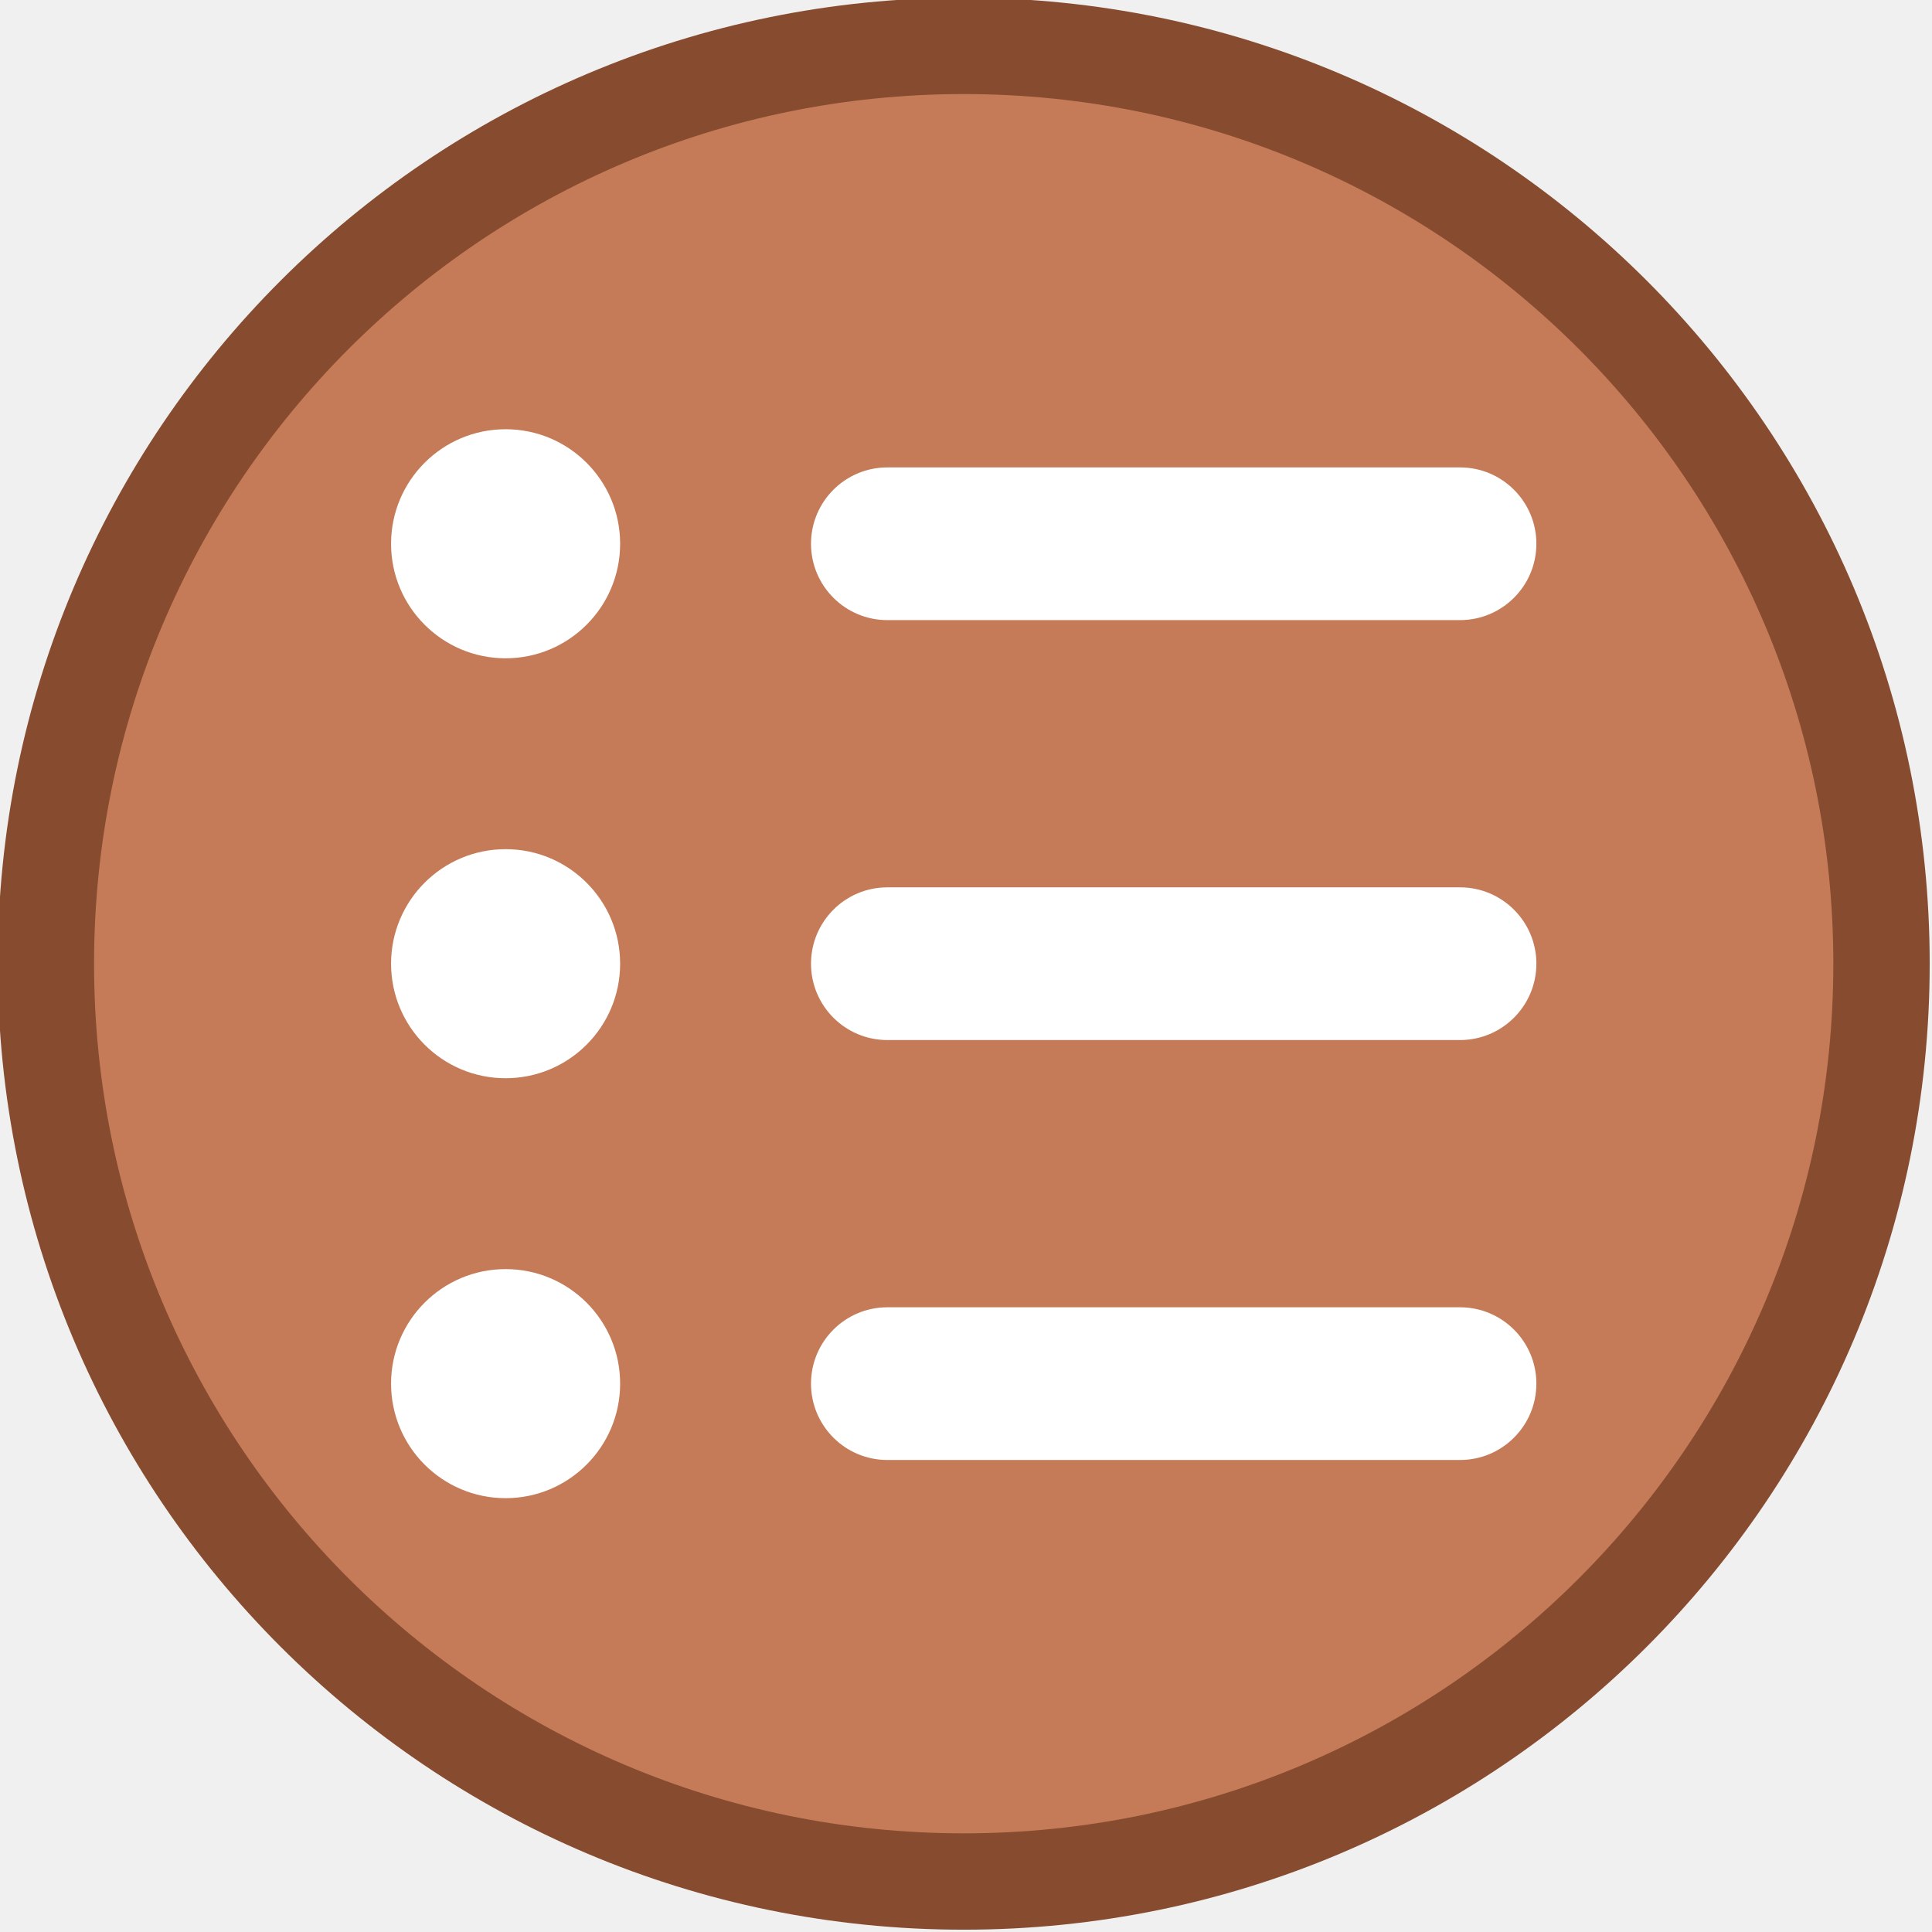
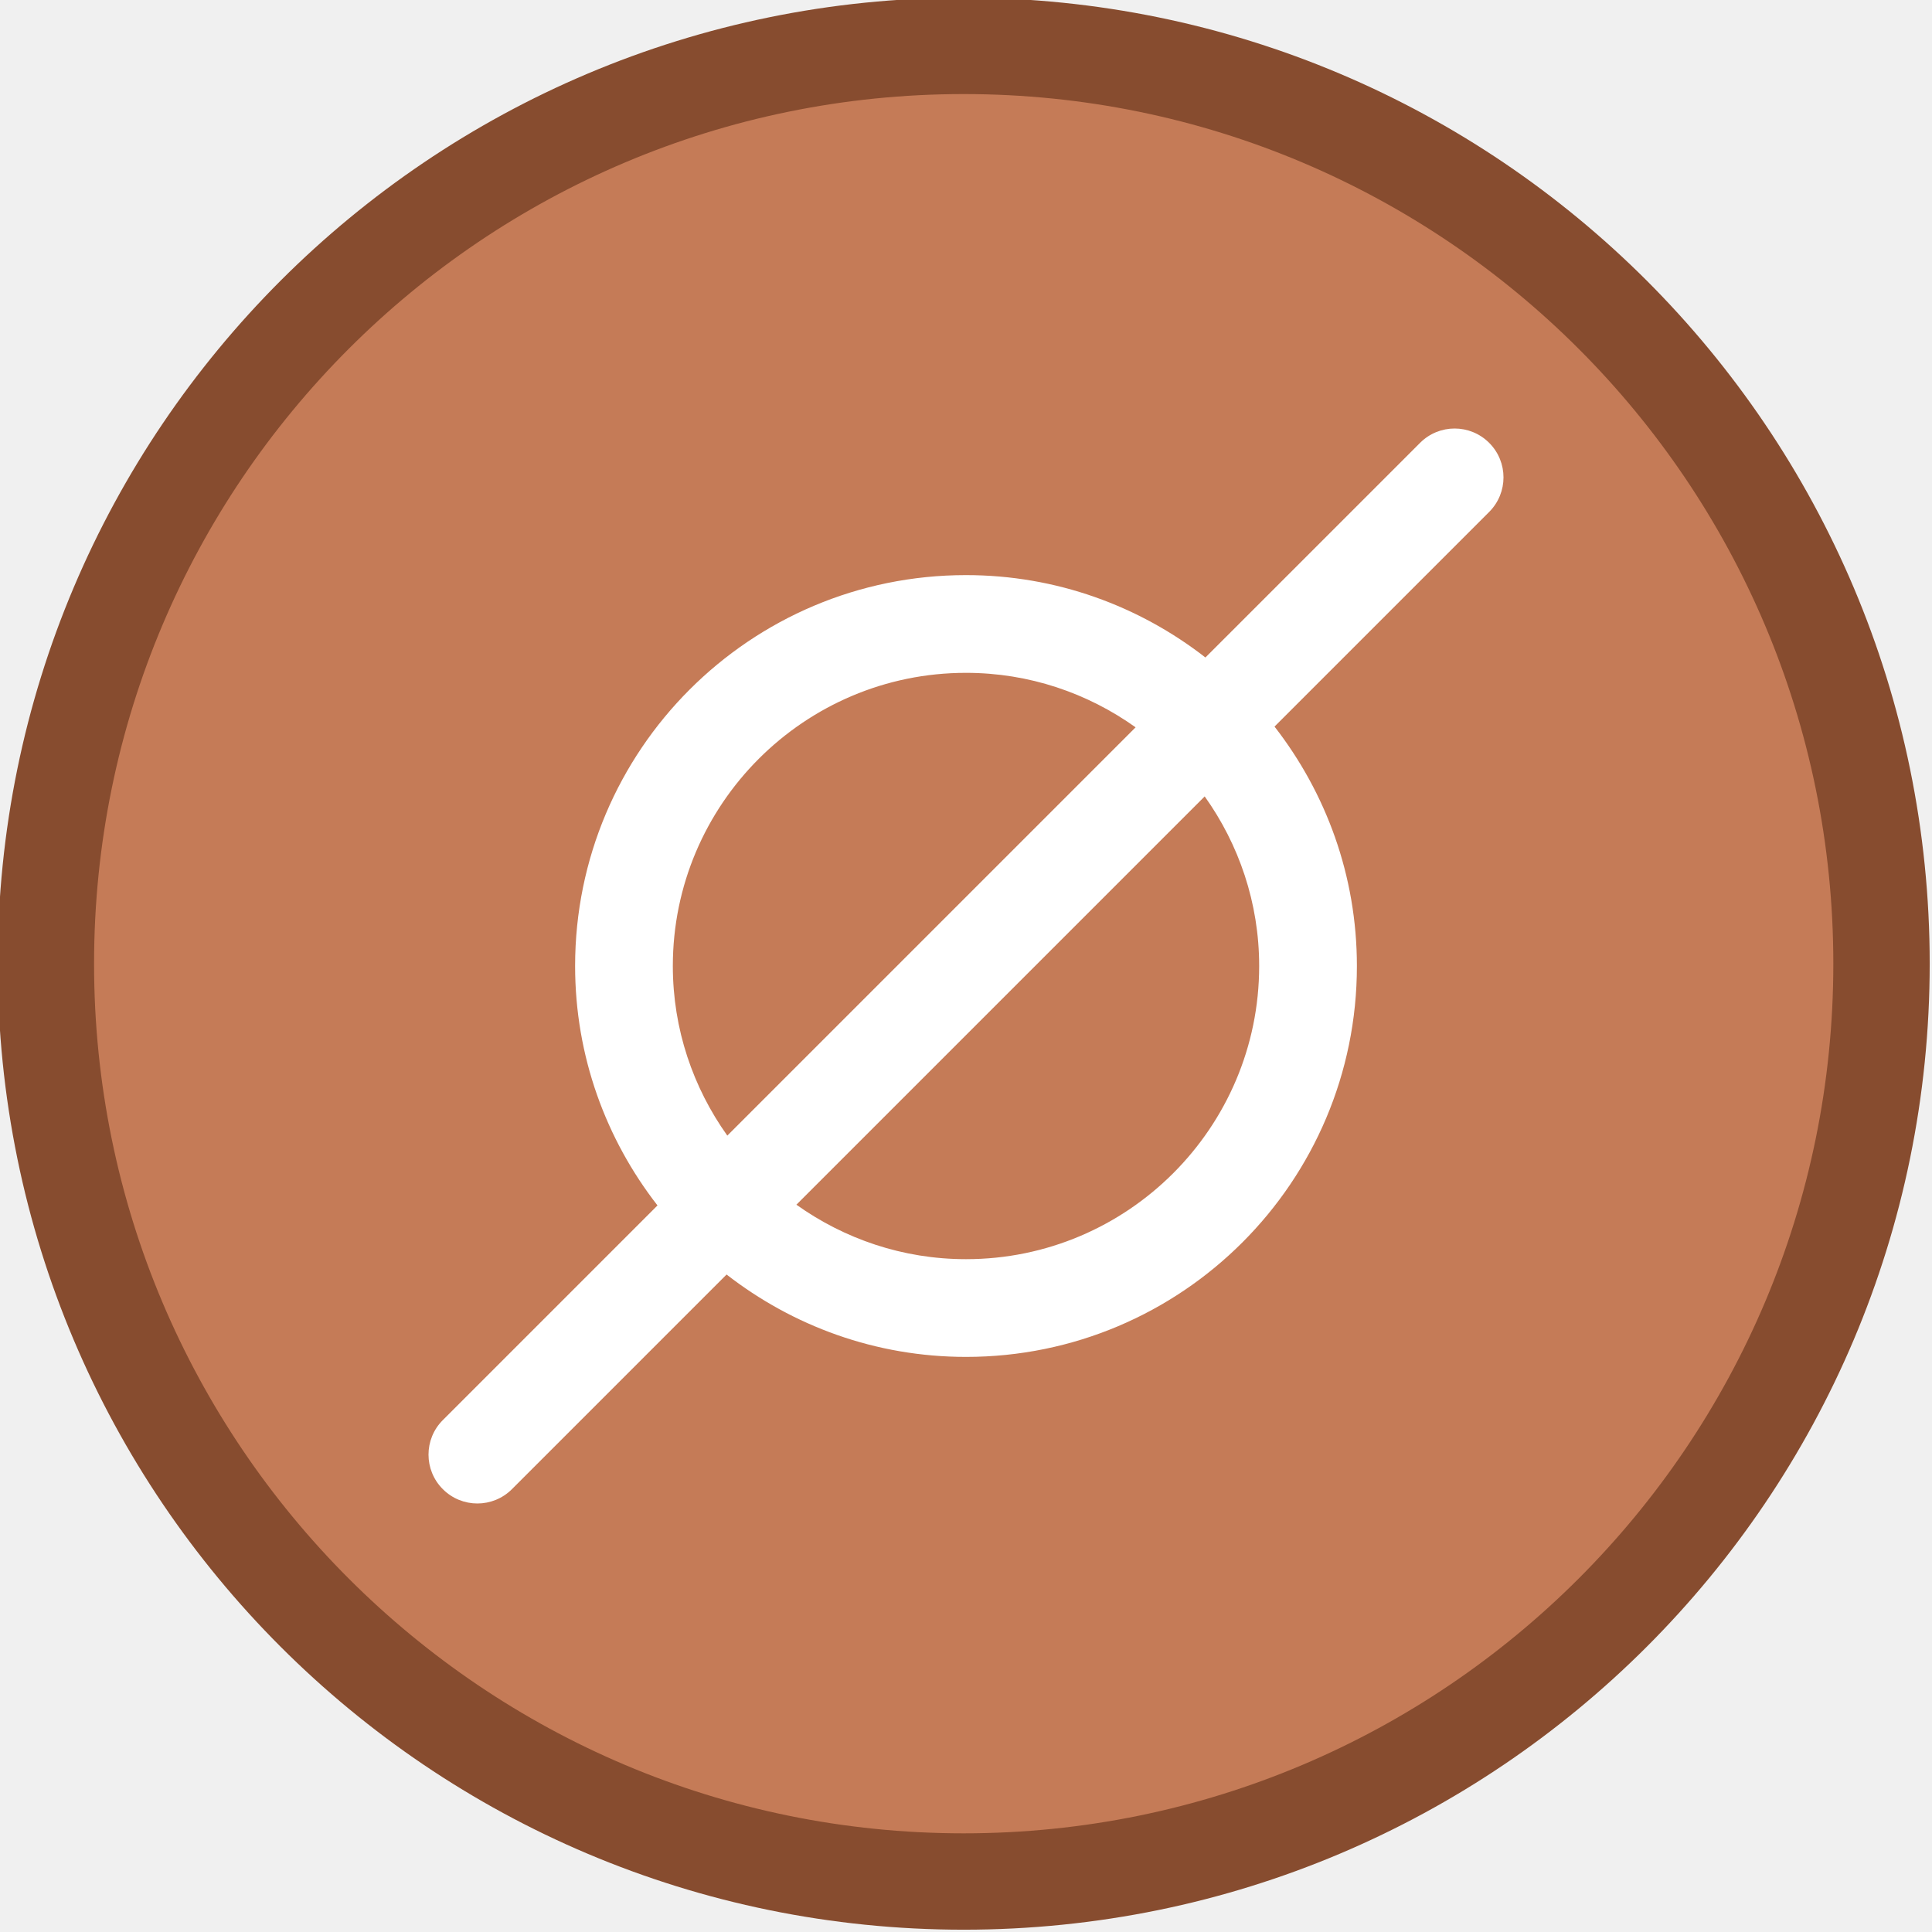
<svg xmlns="http://www.w3.org/2000/svg" id="svg8" version="1.1" viewBox="0 0 793.75 793.75" height="3000" width="3000">
  <defs id="defs2" />
  <g style="display:inline" id="layer1">
    <ellipse ry="377.078" rx="377.078" cy="395.93" cx="395.93" id="path10" style="fill:#c57b57;fill-opacity:1;fill-rule:evenodd;stroke:#874c2f;stroke-width:39.593;stroke-miterlimit:4;stroke-dasharray:none;stroke-opacity:1" />
  </g>
  <g id="layer5" style="display:none">
    <g style="fill:#ffffff;fill-opacity:1" id="g977" transform="matrix(7.587975,0,0,7.587975,138.5044,138.8838)">
      <g id="g953" style="fill:#ffffff;fill-opacity:1">
        <path id="path927" d="m 45.4,43 -2,-3.3 c 0.6,-1 1,-2 1.3,-3.1 l 3.8,-0.9 V 32.3 L 44.7,31.4 C 44.4,30.3 44,29.2 43.4,28.3 l 2,-3.3 -2.4,-2.4 -3.3,2 c -1,-0.6 -2,-1 -3.1,-1.3 l -0.9,-3.8 h -3.4 l -0.9,3.8 c -1.1,0.3 -2.2,0.7 -3.1,1.3 l -3.3,-2 -2.4,2.4 2,3.3 c -0.6,1 -1,2 -1.3,3.1 l -3.8,0.9 v 3.4 l 3.8,0.9 c 0.3,1.1 0.7,2.2 1.3,3.1 l -2,3.3 2.4,2.4 3.3,-2 c 1,0.6 2,1 3.1,1.3 l 0.9,3.8 h 3.4 l 0.9,-3.8 c 1.1,-0.3 2.2,-0.7 3.1,-1.3 l 3.3,2 z M 34,39.5 c -3,0 -5.5,-2.5 -5.5,-5.5 0,-3 2.5,-5.5 5.5,-5.5 3,0 5.5,2.5 5.5,5.5 0,3 -2.5,5.5 -5.5,5.5 z" style="fill:#ffffff;fill-opacity:1" />
        <path id="path929" d="m 42.1,18.1 c 0.3,0 0.5,-0.1 0.7,-0.3 l 8.1,-8.1 h 5.6 c 0.4,1.2 1.5,2 2.8,2 1.7,0 3,-1.4 3,-3 0,-1.7 -1.4,-3 -3,-3 -1.3,0 -2.4,0.9 -2.8,2 h -6 C 50.2,7.7 50,7.8 49.8,8 l -8.4,8.4 c -0.4,0.4 -0.4,1 0,1.4 0.2,0.2 0.4,0.3 0.7,0.3 z" style="fill:#ffffff;fill-opacity:1" />
        <path id="path931" d="m 25.2,50.2 -8.1,8.1 h -5.6 c -0.4,-1.2 -1.5,-2 -2.8,-2 -1.7,0 -3,1.3 -3,3 0,1.7 1.4,3 3,3 1.3,0 2.4,-0.9 2.8,-2 h 6 c 0.3,0 0.5,-0.1 0.7,-0.3 l 8.4,-8.4 c 0.4,-0.4 0.4,-1 0,-1.4 -0.4,-0.4 -1,-0.4 -1.4,0 z" style="fill:#ffffff;fill-opacity:1" />
        <path id="path933" d="M 9.2,47.1 C 9.2,46.6 9.1,46.2 8.9,45.8 L 13,41.7 h 3.5 c 0.6,0 1,-0.4 1,-1 0,-0.6 -0.4,-1 -1,-1 h -3.9 c -0.3,0 -0.5,0.1 -0.7,0.3 L 7.5,44.4 C 7.1,44.2 6.6,44 6.2,44 c -1.7,0 -3,1.4 -3,3 0,1.6 1.4,3 3,3 1.6,0.1 3,-1.3 3,-2.9 z" style="fill:#ffffff;fill-opacity:1" />
        <path id="path935-7" d="m 59.3,56.3 c -1.3,0 -2.4,0.8 -2.8,2 h -5.6 l -8.1,-8.1 c -0.4,-0.4 -1,-0.4 -1.4,0 -0.4,0.4 -0.4,1 0,1.4 l 8.4,8.4 c 0.2,0.2 0.4,0.3 0.7,0.3 h 6 c 0.4,1.2 1.5,2 2.8,2 1.7,0 3,-1.4 3,-3 0,-1.6 -1.3,-3 -3,-3 z" style="fill:#ffffff;fill-opacity:1" />
        <path id="path937" d="m 6.2,24 c 0.5,0 0.9,-0.1 1.3,-0.3 l 4.4,4.4 c 0.2,0.2 0.4,0.3 0.7,0.3 h 3.9 c 0.6,0 1,-0.4 1,-1 0,-0.6 -0.4,-1 -1,-1 H 13 L 8.9,22.3 c 0.2,-0.4 0.3,-0.8 0.3,-1.3 0,-1.7 -1.3,-3 -3,-3 -1.7,0 -3,1.4 -3,3 0,1.6 1.3,3 3,3 z" style="fill:#ffffff;fill-opacity:1" />
        <path id="path939" d="m 8.7,11.7 c 1.3,0 2.4,-0.9 2.8,-2 h 5.6 l 8.1,8.1 c 0.2,0.2 0.5,0.3 0.7,0.3 0.3,0 0.5,-0.1 0.7,-0.3 0.4,-0.4 0.4,-1 0,-1.4 L 18.2,8 C 18,7.8 17.8,7.7 17.5,7.7 h -6 c -0.4,-1.2 -1.5,-2 -2.8,-2 -1.7,0 -3,1.4 -3,3 0,1.6 1.3,3 3,3 z" style="fill:#ffffff;fill-opacity:1" />
        <path id="path941" d="m 7.9,35 h 8 c 0.6,0 1,-0.4 1,-1 0,-0.6 -0.4,-1 -1,-1 h -8 C 7.5,31.8 6.4,31 5.1,31 c -1.7,0 -3,1.4 -3,3 0,1.7 1.4,3 3,3 1.2,0 2.3,-0.8 2.8,-2 z" style="fill:#ffffff;fill-opacity:1" />
        <path id="path943" d="m 35,60.1 v -8 c 0,-0.6 -0.4,-1 -1,-1 -0.6,0 -1,0.4 -1,1 v 8 c -1.2,0.4 -2,1.5 -2,2.8 0,1.7 1.4,3 3,3 1.7,0 3,-1.3 3,-3 0,-1.2 -0.8,-2.3 -2,-2.8 z" style="fill:#ffffff;fill-opacity:1" />
        <path id="path945" d="m 33,7.9 v 8 c 0,0.6 0.4,1 1,1 0.6,0 1,-0.4 1,-1 v -8 c 1.2,-0.4 2,-1.5 2,-2.8 0,-1.7 -1.4,-3 -3,-3 -1.7,0 -3,1.4 -3,3 0,1.2 0.8,2.3 2,2.8 z" style="fill:#ffffff;fill-opacity:1" />
        <path id="path947" d="m 58.8,20.9 c 0,0.5 0.1,0.9 0.3,1.3 L 55,26.3 h -3.5 c -0.6,0 -1,0.4 -1,1 0,0.6 0.4,1 1,1 h 3.9 c 0.3,0 0.5,-0.1 0.7,-0.3 l 4.4,-4.4 c 0.4,0.2 0.8,0.3 1.3,0.3 1.7,0 3,-1.4 3,-3 0,-1.7 -1.3,-3 -3,-3 -1.7,0 -3,1.4 -3,3 z" style="fill:#ffffff;fill-opacity:1" />
        <path id="path949" d="m 63,31 c -1.3,0 -2.4,0.8 -2.8,2 h -8 c -0.6,0 -1,0.4 -1,1 0,0.6 0.4,1 1,1 h 8 c 0.4,1.2 1.5,2 2.8,2 1.7,0 3,-1.4 3,-3 0,-1.7 -1.3,-3 -3,-3 z" style="fill:#ffffff;fill-opacity:1" />
        <path id="path951" d="m 61.8,44 c -0.5,0 -0.9,0.1 -1.3,0.3 L 56.2,40 C 56,39.8 55.8,39.7 55.5,39.7 h -3.9 c -0.6,0 -1,0.4 -1,1 0,0.6 0.4,1 1,1 H 55 l 4.1,4.1 c -0.2,0.4 -0.3,0.8 -0.3,1.3 0,1.7 1.4,3 3,3 1.6,0 3,-1.4 3,-3 0.1,-1.7 -1.3,-3.1 -3,-3.1 z" style="fill:#ffffff;fill-opacity:1" />
      </g>
    </g>
  </g>
  <g id="layer2" style="display:inline">
-     <path id="path859" d="m 160.671,568.459 a 47.053,47.053 0 1 1 47.053,47.053 47.053,47.053 0 0 1 -47.053,-47.053 z m 47.053,-298.005 a 47.053,47.053 0 1 0 -47.053,-47.053 47.053,47.053 0 0 0 47.053,47.053 z m 0,172.529 a 47.053,47.053 0 1 0 -47.053,-47.053 47.053,47.053 0 0 0 47.053,47.053 z M 364.57,254.77 h 235.267 a 31.369,31.369 0 0 0 0,-62.738 H 364.57 a 31.369,31.369 0 0 0 0,62.738 z m 0,172.529 h 235.267 a 31.369,31.369 0 0 0 0,-62.738 H 364.57 a 31.369,31.369 0 0 0 0,62.738 z m 0,172.529 h 235.267 a 31.369,31.369 0 0 0 0,-62.738 H 364.57 a 31.369,31.369 0 0 0 0,62.738 z" style="fill:#ffffff;fill-opacity:1;stroke-width:5.228" />
+     <path style="fill:#ffffff;fill-opacity:1;stroke-width:20.075" d="m 611.814,181.939 c -7.85,-7.849 -20.536,-7.849 -28.386,0 l -88.187,88.187 c -27.181,-21.138 -61.247,-33.846 -98.366,-33.846 -88.69,0 -160.596,71.907 -160.596,160.597 0,37.118 12.707,71.184 33.845,98.366 l -88.187,88.187 c -7.849,7.85 -7.849,20.536 0,28.386 3.915,3.915 9.054,5.88 14.193,5.88 5.137,0 10.278,-1.965 14.193,-5.88 l 88.187,-88.188 c 27.201,21.139 61.248,33.846 98.366,33.846 88.69,0 160.597,-71.907 160.597,-160.597 0,-37.118 -12.707,-71.165 -33.846,-98.366 l 88.188,-88.187 c 7.849,-7.849 7.849,-20.536 -2e-5,-28.385 z M 276.427,396.878 c 0,-66.426 54.021,-120.448 120.448,-120.448 25.977,0 49.986,8.351 69.679,22.383 L 298.81,466.557 c -14.032,-19.693 -22.383,-43.703 -22.383,-69.679 z m 240.895,0 c 0,66.427 -54.02,120.448 -120.448,120.448 -25.977,0 -49.986,-8.351 -69.679,-22.383 L 494.939,327.199 c 14.033,19.693 22.383,43.703 22.383,69.679 z" id="path1474" />
  </g>
</svg>
